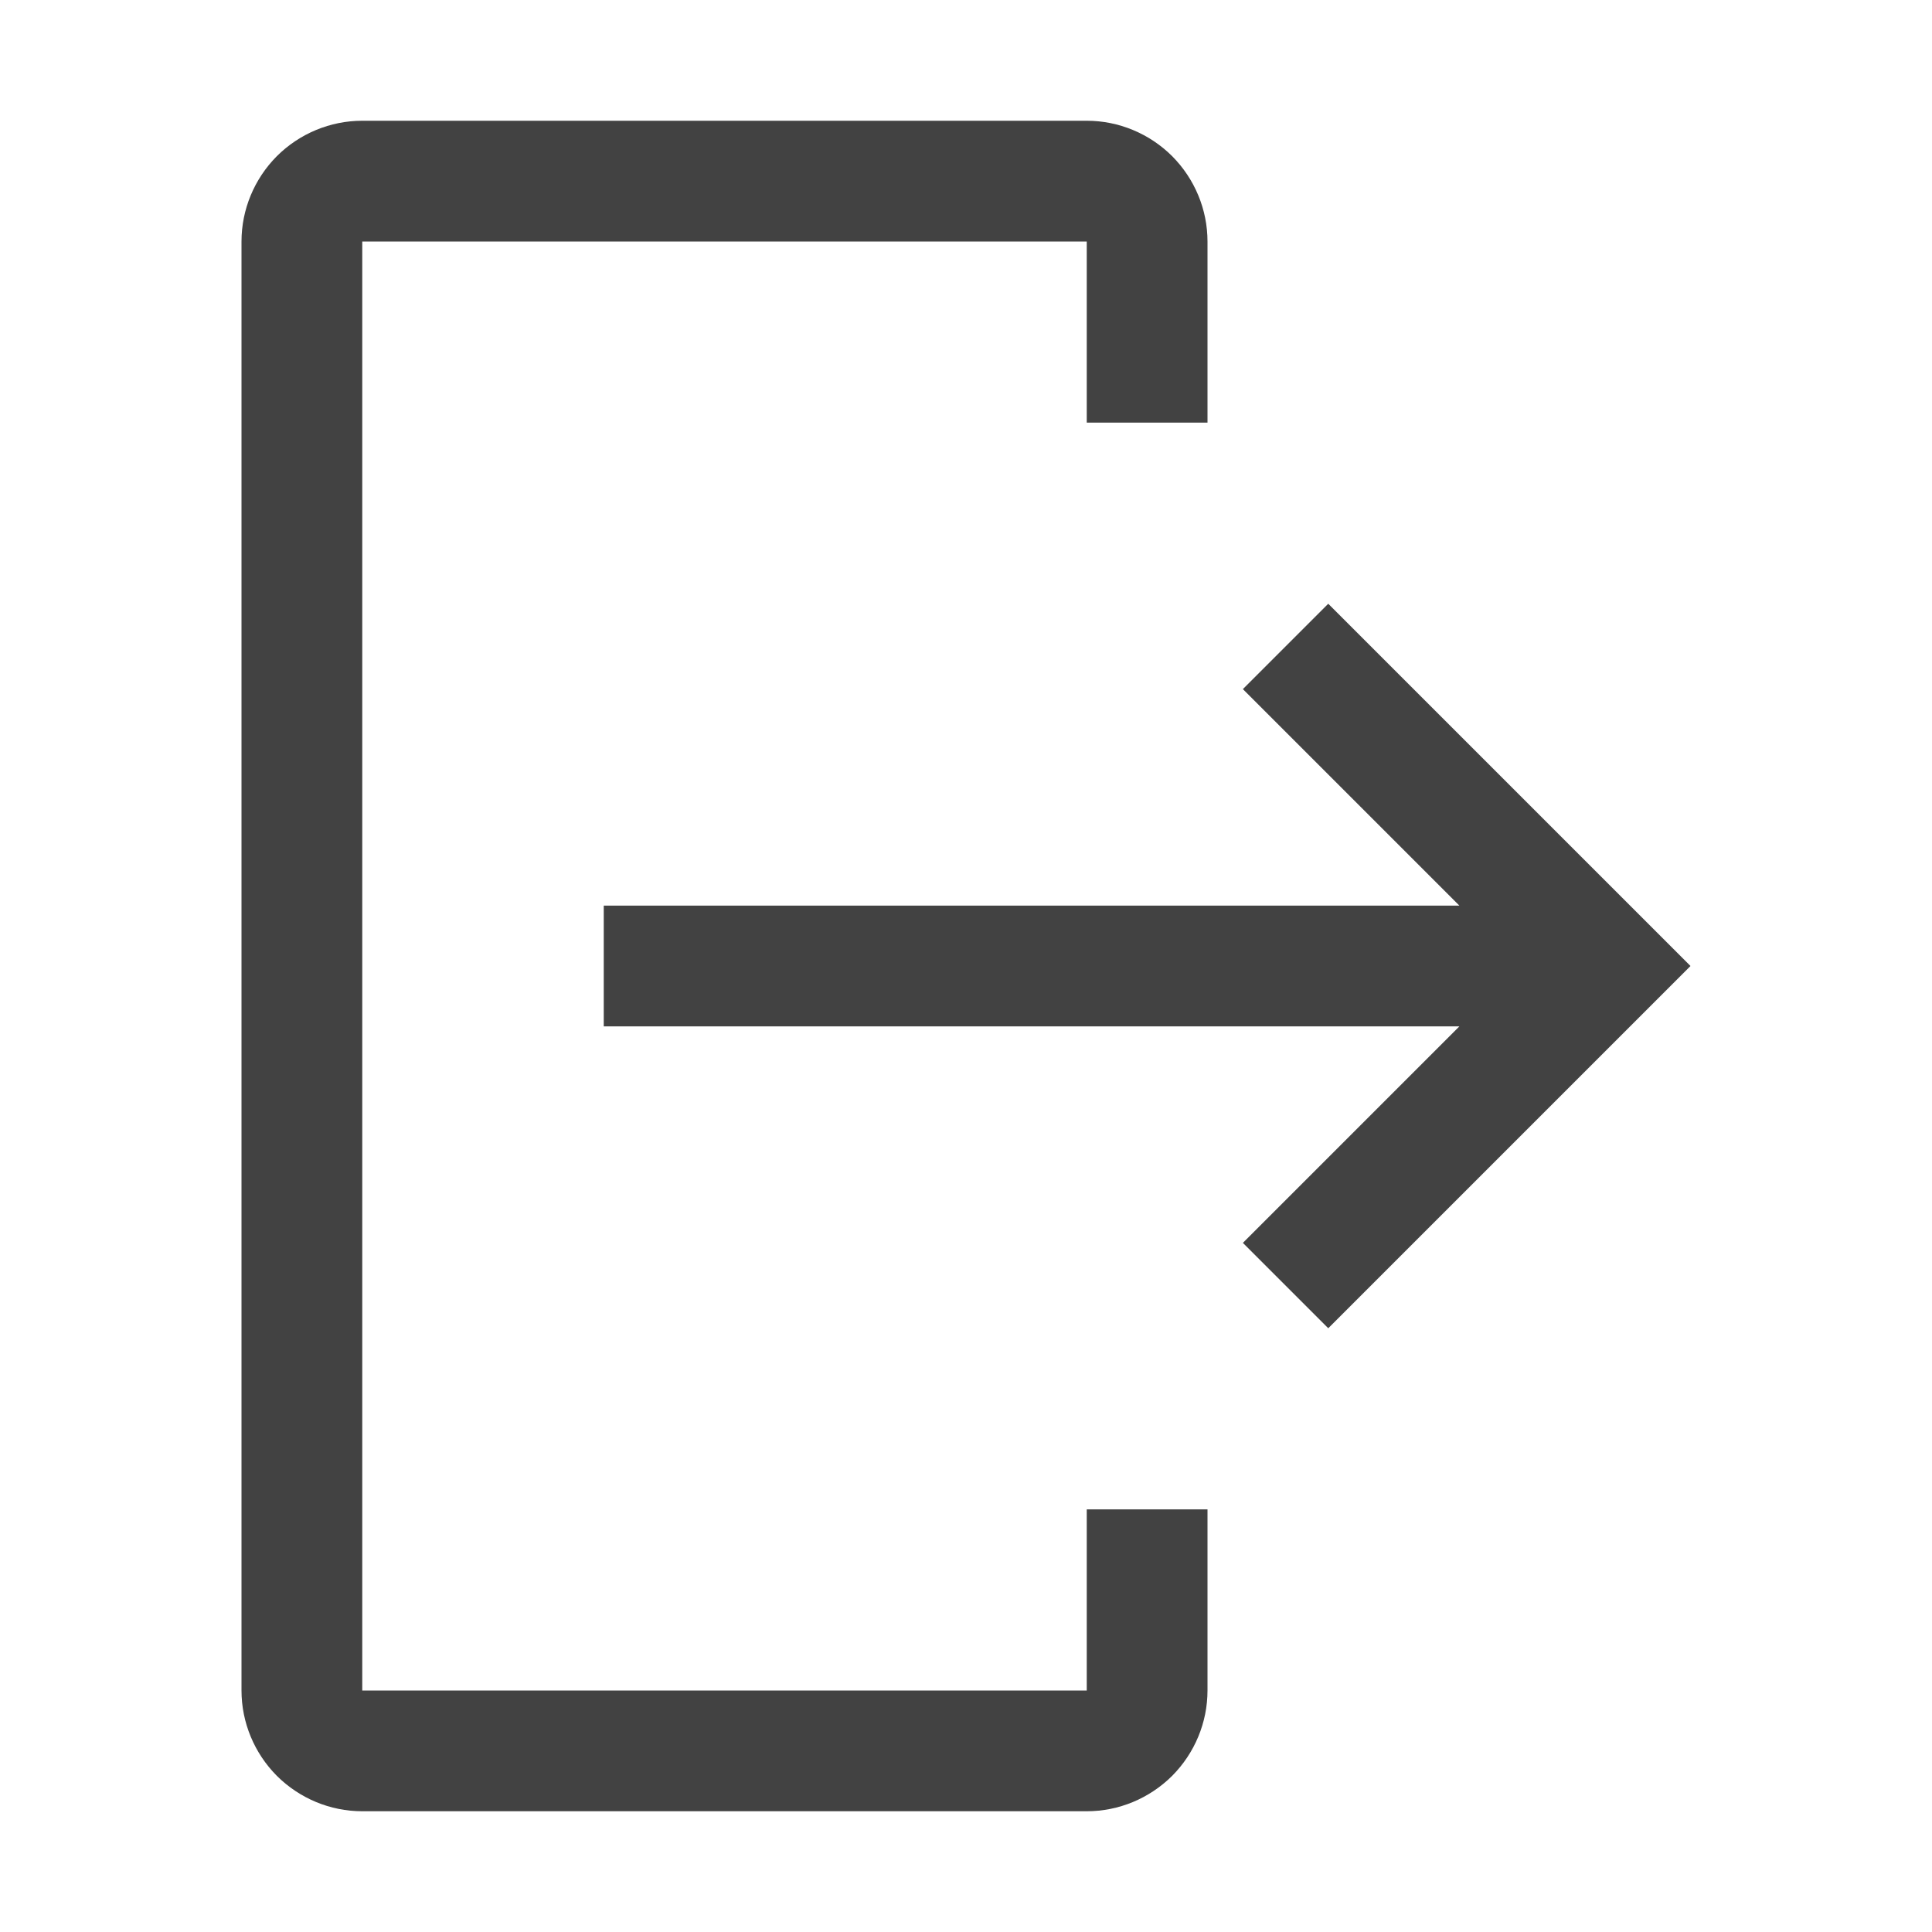
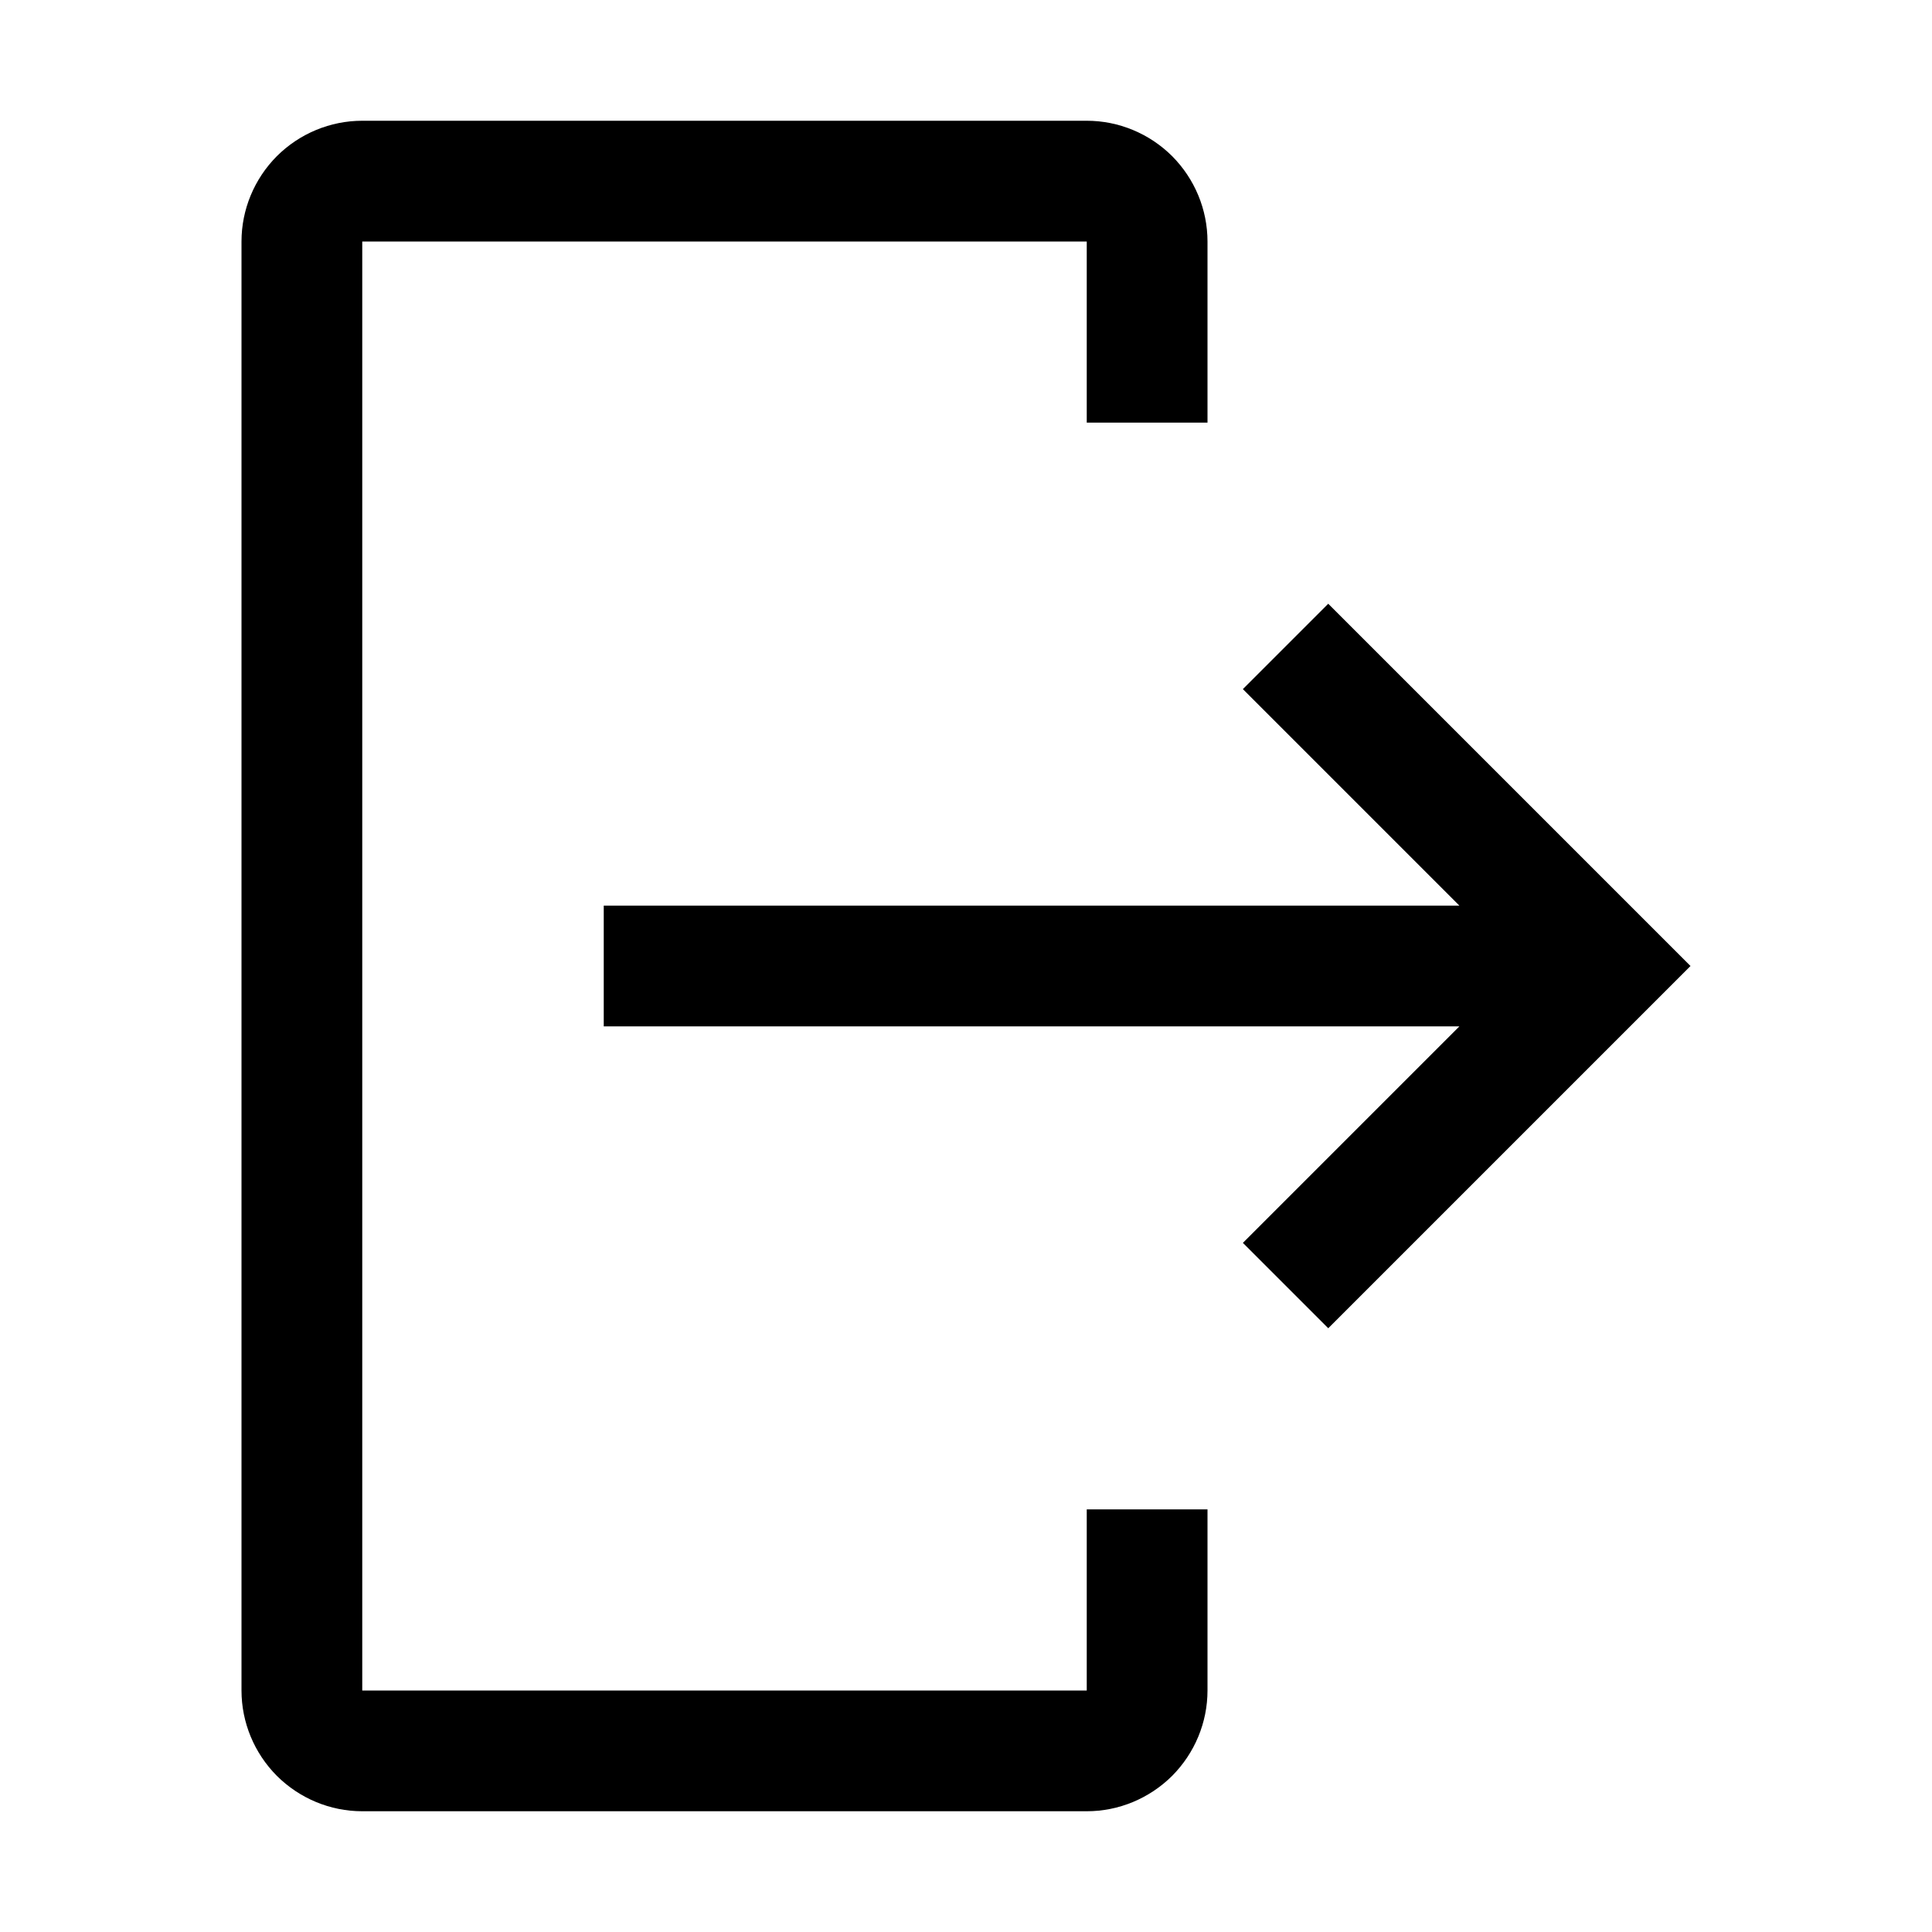
- <svg xmlns="http://www.w3.org/2000/svg" width="16" height="16" viewBox="0 0 16 16" fill="none">
-   <path d="M3 15H9C9.265 15 9.519 14.894 9.707 14.707C9.894 14.519 10 14.265 10 14V12.5H9V14H3V2H9V3.5H10V2C10 1.735 9.894 1.481 9.707 1.293C9.519 1.106 9.265 1 9 1H3C2.735 1 2.481 1.106 2.293 1.293C2.106 1.481 2 1.735 2 2V14C2 14.265 2.106 14.519 2.293 14.707C2.481 14.894 2.735 15 3 15Z" fill="#424242" />
-   <path d="M10.293 10.293L12.086 8.5H5V7.5H12.086L10.293 5.707L11 5L14 8L11 11L10.293 10.293Z" fill="#424242" />
+ <svg xmlns="http://www.w3.org/2000/svg" width="25" height="25" viewBox="0 0 16 16" fill="none">
+   <path d="M3 15H9C9.265 15 9.519 14.894 9.707 14.707C9.894 14.519 10 14.265 10 14V12.5H9V14H3V2H9V3.5H10V2C10 1.735 9.894 1.481 9.707 1.293C9.519 1.106 9.265 1 9 1H3C2.735 1 2.481 1.106 2.293 1.293C2.106 1.481 2 1.735 2 2V14C2 14.265 2.106 14.519 2.293 14.707C2.481 14.894 2.735 15 3 15Z" fill="black" />
+   <path d="M10.293 10.293L12.086 8.5H5V7.5H12.086L10.293 5.707L11 5L14 8L11 11L10.293 10.293Z" fill="black" />
</svg>
